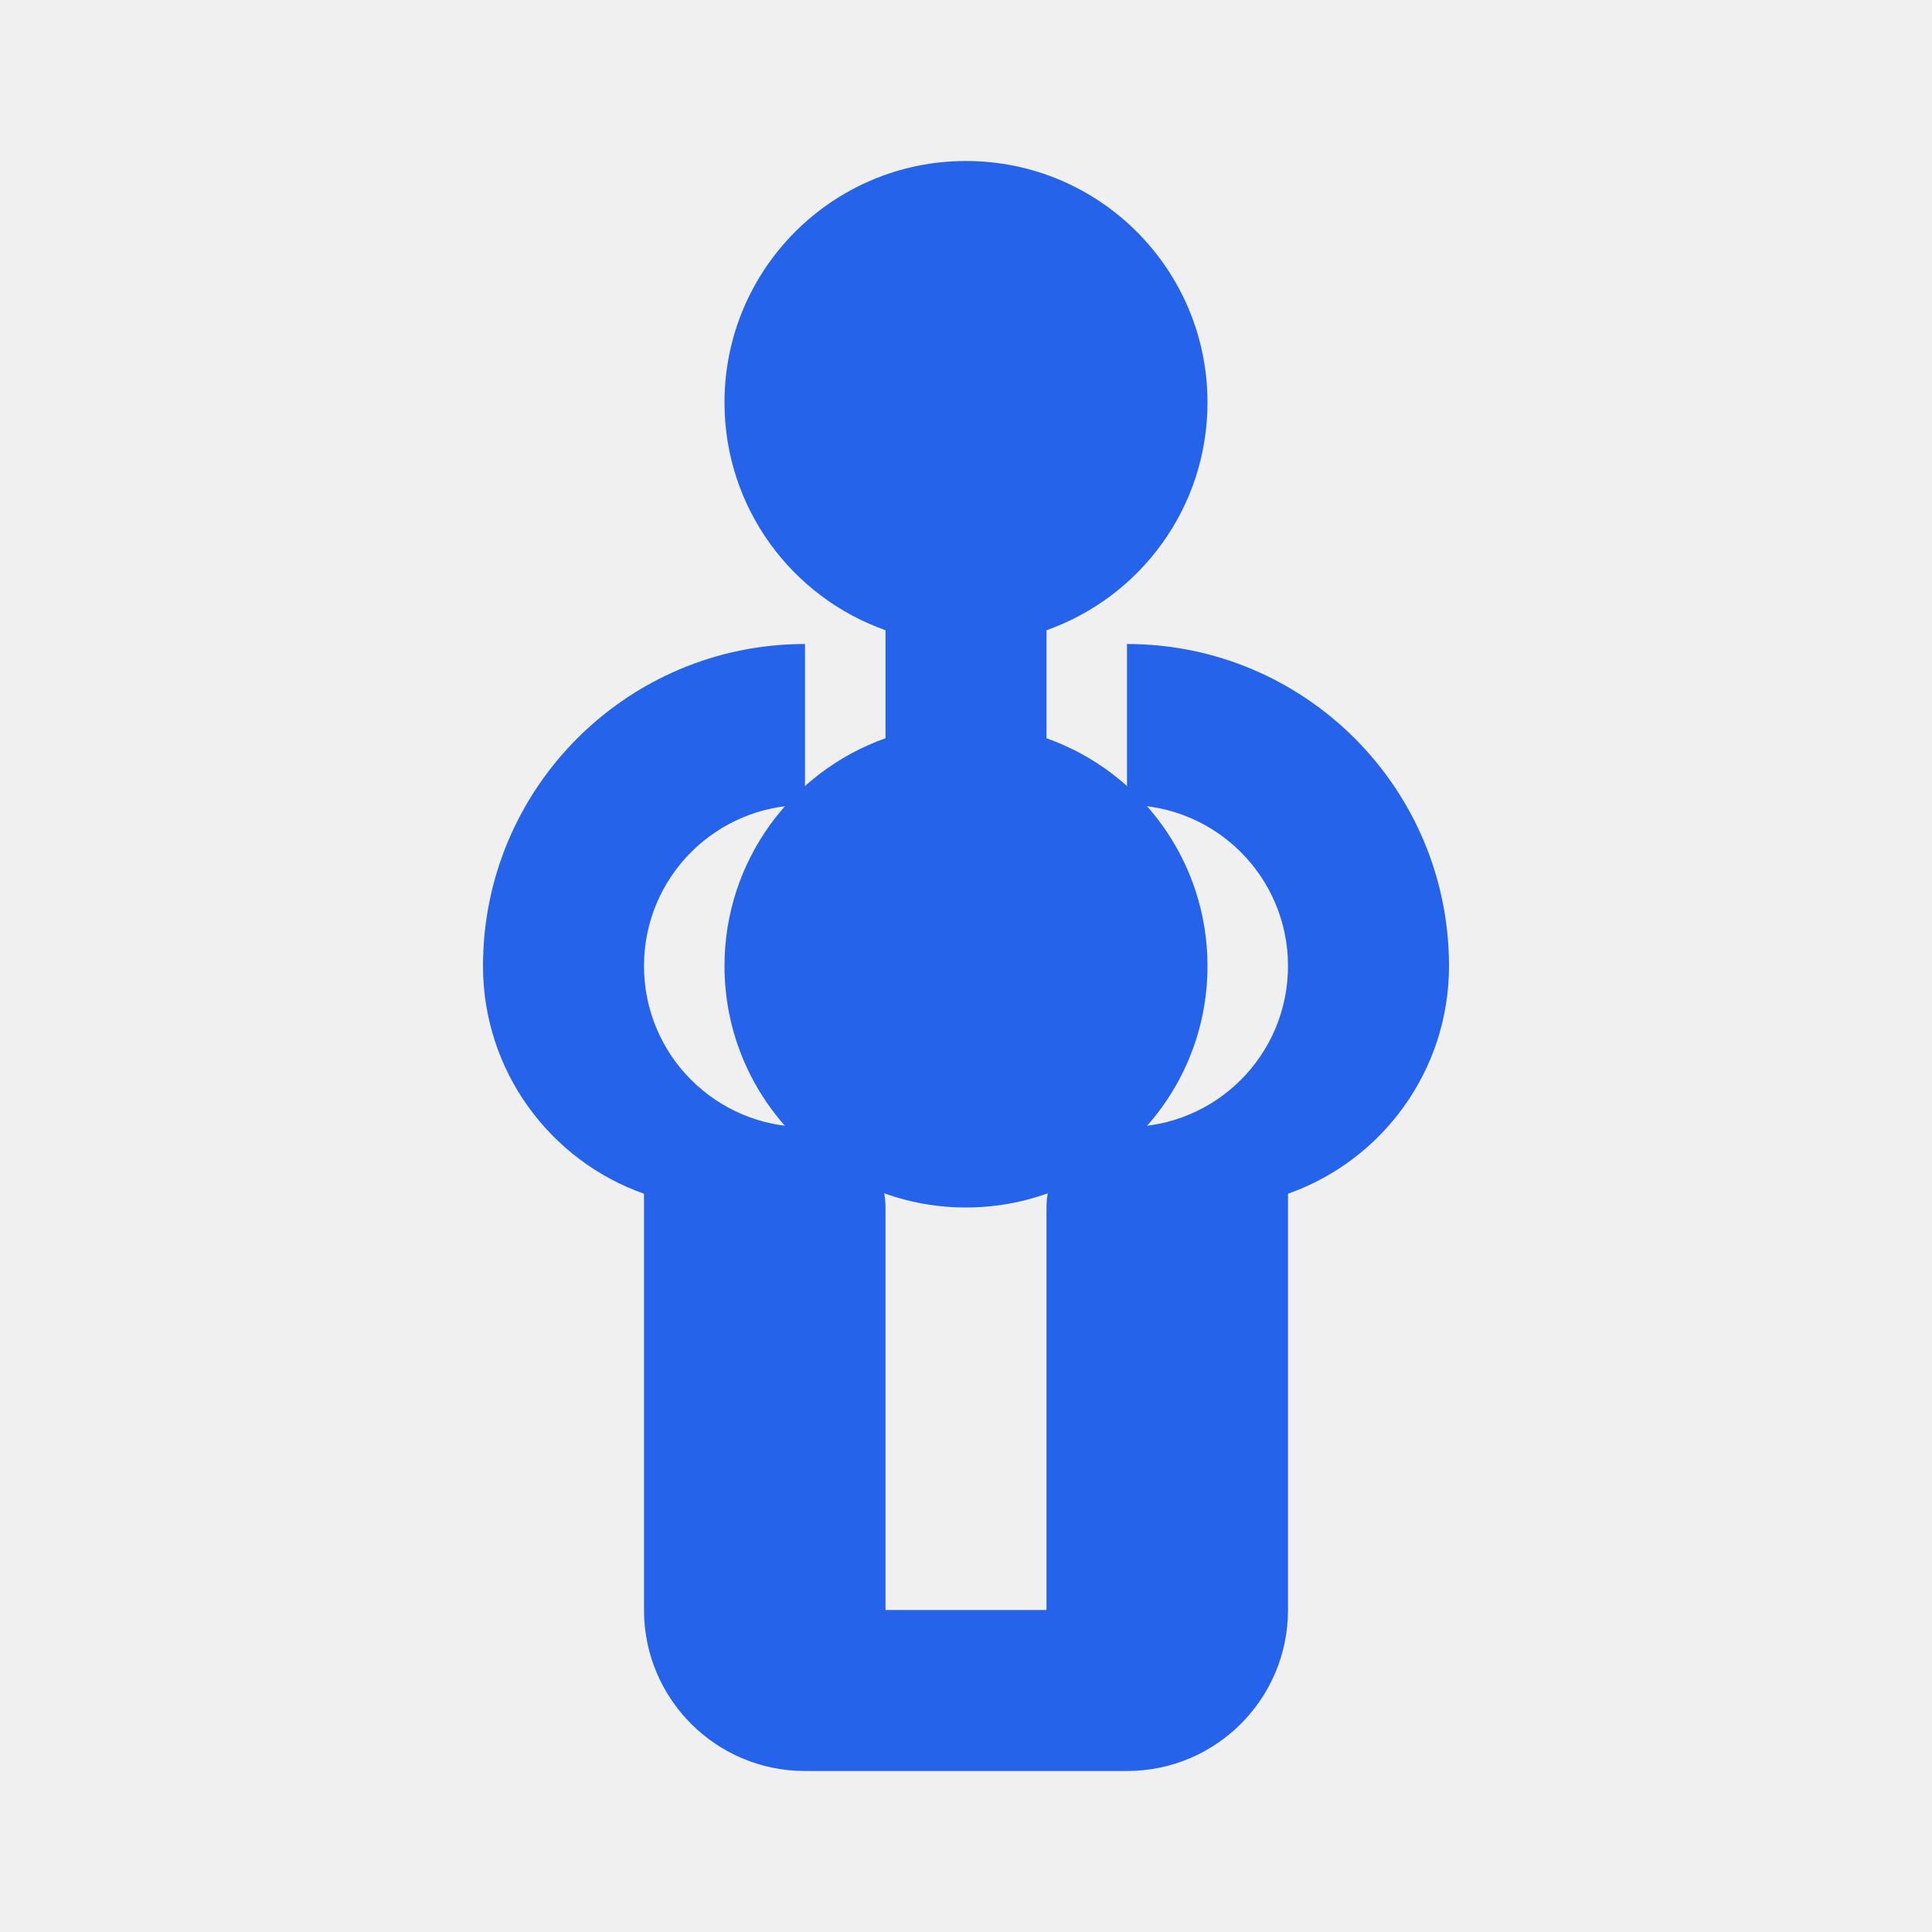
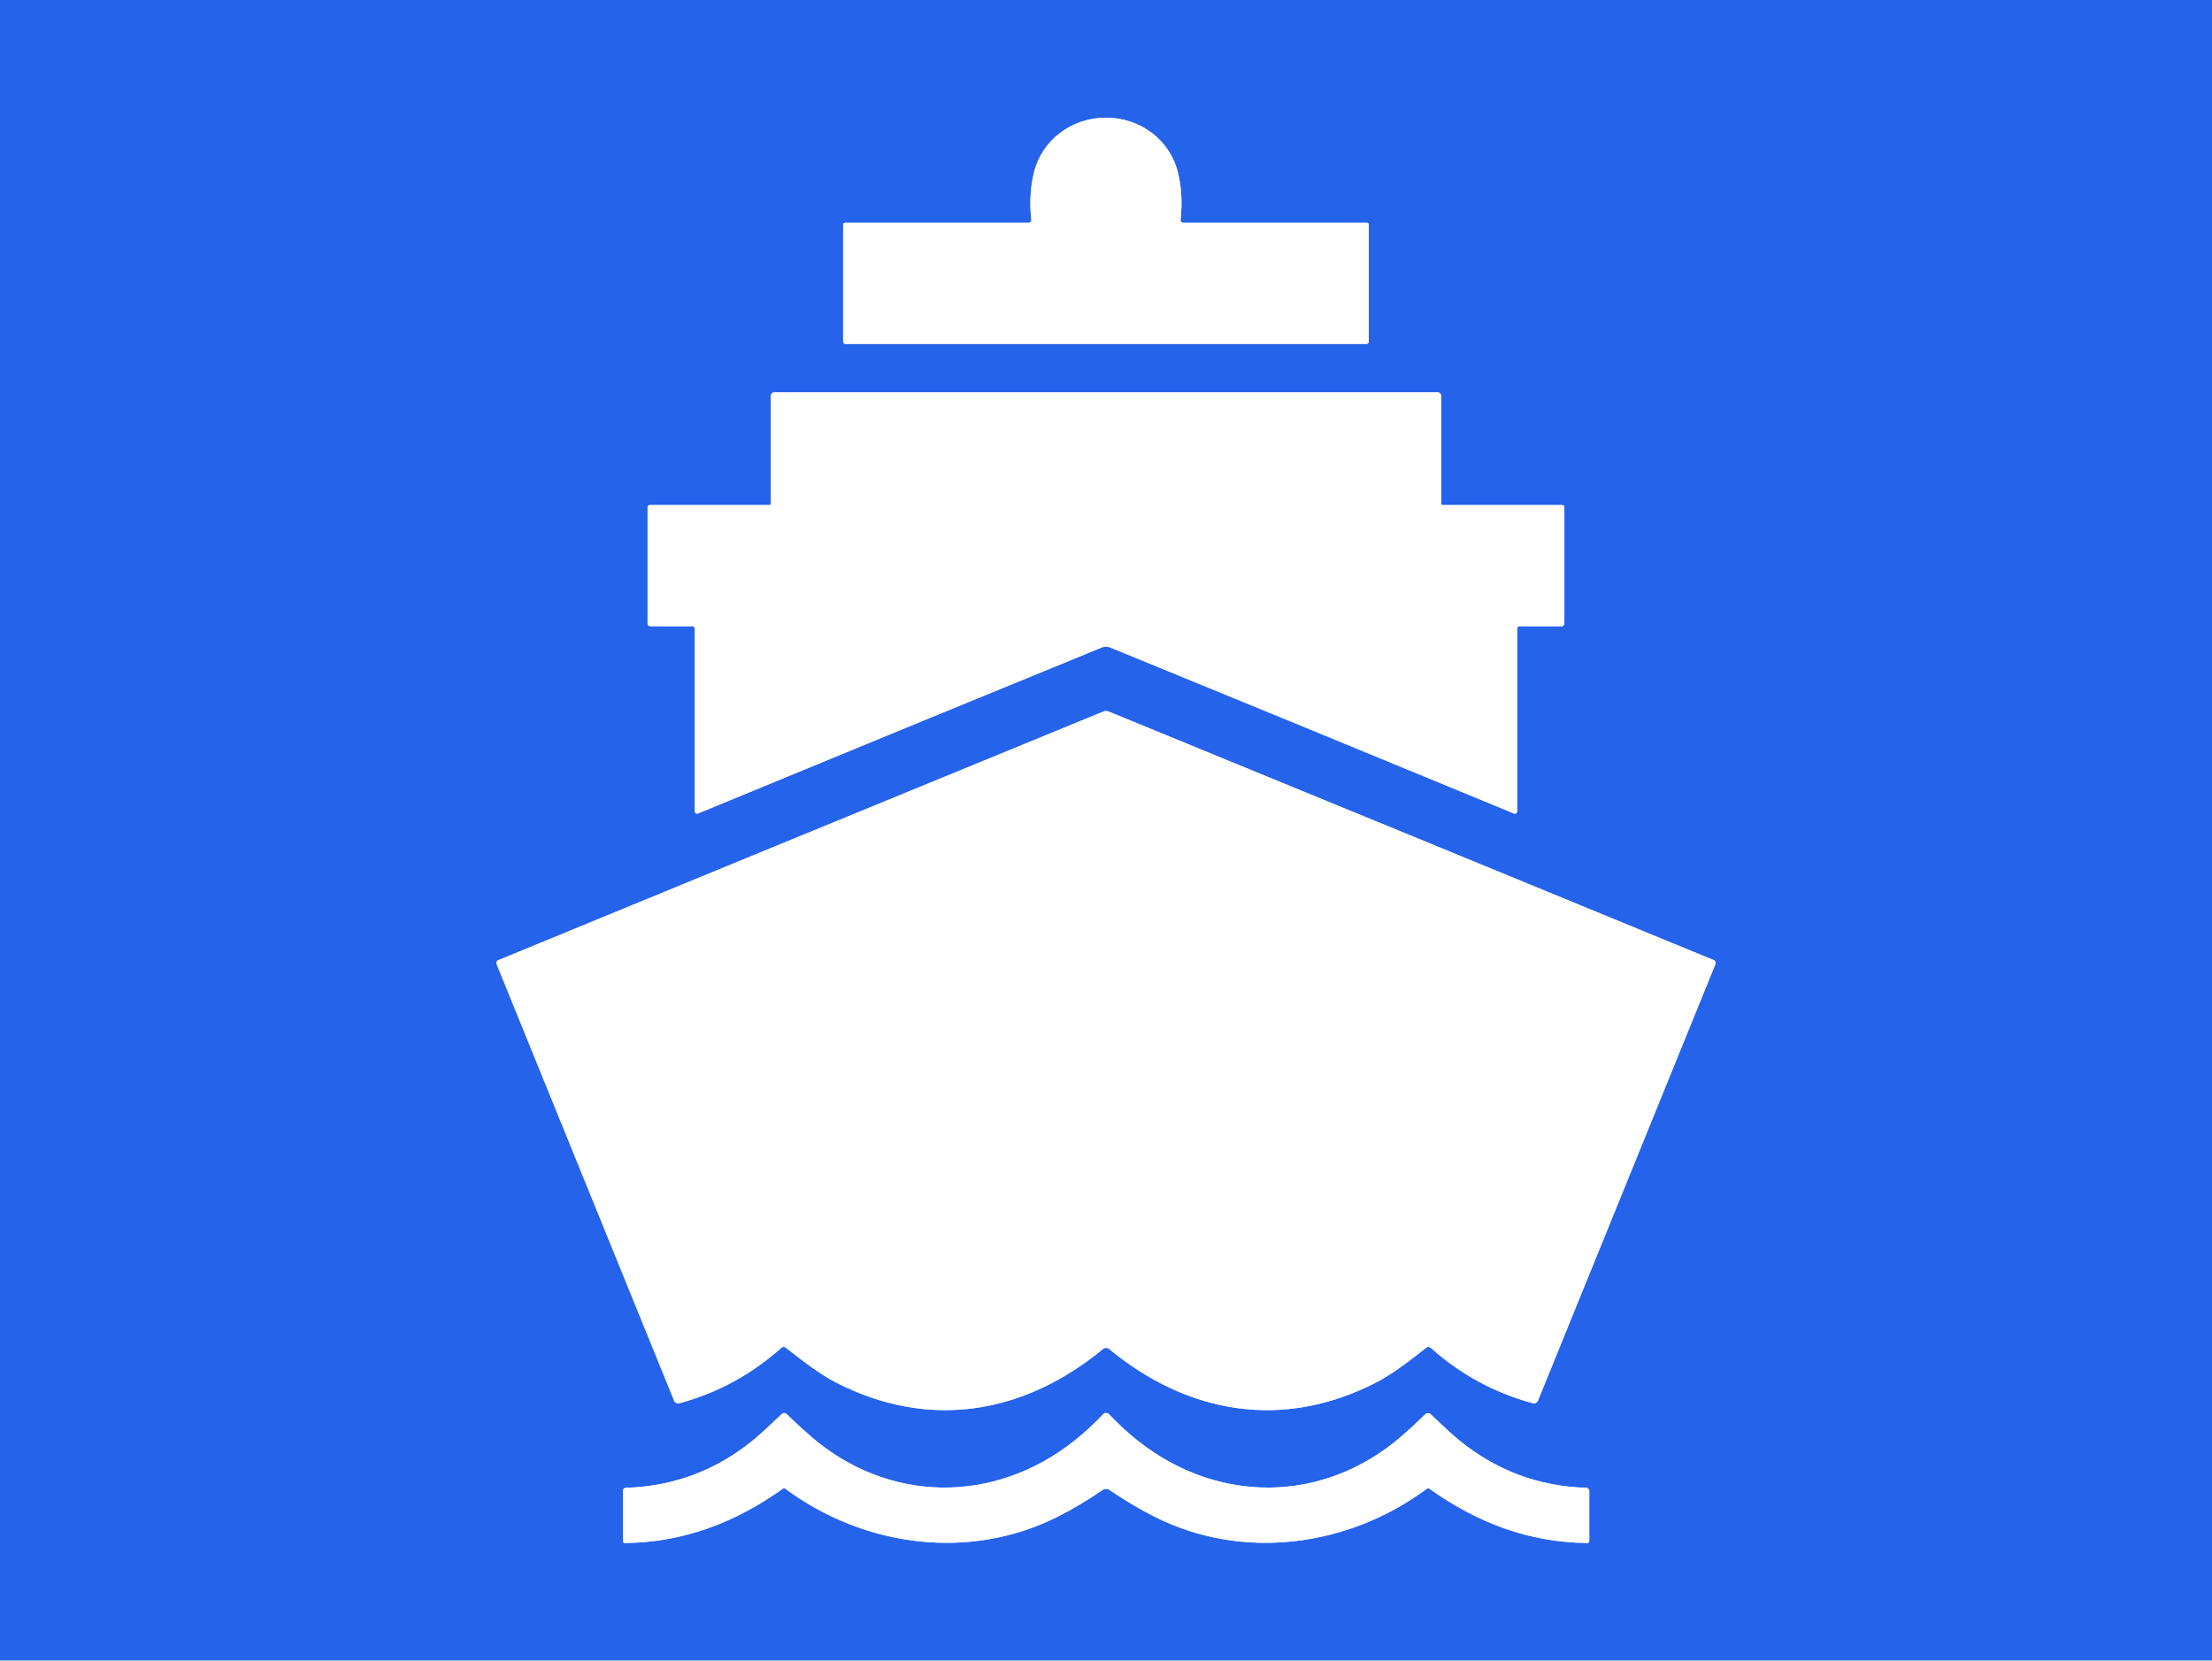
- <svg xmlns="http://www.w3.org/2000/svg" viewBox="0 0 24 24" fill="none">
-   <path d="M12 2C10.343 2 9 3.343 9 5C9 6.306 9.835 7.417 11 7.829V9.171C9.835 9.583 9 10.694 9 12C9 13.657 10.343 15 12 15C13.657 15 15 13.657 15 12C15 10.694 14.165 9.583 13 9.171V7.829C14.165 7.417 15 6.306 15 5C15 3.343 13.657 2 12 2Z" fill="#2563eb" />
-   <path d="M8 12C8 10.895 8.895 10 10 10V8C7.791 8 6 9.791 6 12C6 13.306 6.835 14.418 8 14.829V20C8 21.105 8.895 22 10 22H14C15.105 22 16 21.105 16 20V14.829C17.165 14.418 18 13.306 18 12C18 9.791 16.209 8 14 8V10C15.105 10 16 10.895 16 12C16 13.105 15.105 14 14 14C13.448 14 13 14.448 13 15V20H11V15C11 14.448 10.552 14 10 14C8.895 14 8 13.105 8 12Z" fill="#2563eb" />
+ <svg xmlns="http://www.w3.org/2000/svg" version="1.1" viewBox="0.00 0.00 453.00 340.00">
+   <path fill="#2563eb" d="   M 453.00 0.00   L 453.00 340.00   L 0.00 340.00   L 0.00 0.00   L 453.00 0.00   Z   M 226.49 70.42   C 261.36 70.42 279.15 70.41 279.85 70.41   C 280.10 70.41 280.31 70.21 280.31 69.96   L 280.31 46.00   C 280.31 45.78 280.14 45.61 279.92 45.61   L 242.30 45.61   C 241.98 45.61 241.74 45.34 241.77 45.02   C 242.14 41.53 241.96 38.30 241.23 35.32   C 239.58 28.65 233.52 24.10 226.49 24.10   C 219.46 24.10 213.40 28.65 211.75 35.32   C 211.01 38.30 210.83 41.53 211.21 45.02   C 211.24 45.34 210.99 45.61 210.68 45.61   L 173.06 45.61   C 172.84 45.61 172.67 45.79 172.67 46.00   L 172.67 69.96   C 172.67 70.21 172.87 70.41 173.13 70.41   C 173.83 70.42 191.61 70.42 226.49 70.42   Z   M 226.50 132.43   C 226.83 132.43 227.07 132.46 227.24 132.53   C 249.49 141.62 277.10 152.97 310.07 166.58   C 310.38 166.70 310.71 166.47 310.71 166.14   L 310.71 128.70   C 310.71 128.45 310.92 128.24 311.17 128.24   L 319.80 128.24   C 320.11 128.24 320.37 127.98 320.37 127.67   L 320.37 103.86   C 320.37 103.62 320.17 103.42 319.93 103.42   L 295.43 103.42   C 295.27 103.42 295.14 103.29 295.14 103.13   L 295.14 81.08   C 295.14 80.67 294.81 80.34 294.40 80.34   C 291.26 80.34 268.63 80.34 226.50 80.34   C 184.36 80.34 161.73 80.34 158.59 80.34   C 158.19 80.34 157.85 80.67 157.85 81.08   L 157.85 103.13   C 157.85 103.29 157.72 103.42 157.56 103.42   L 133.06 103.42   C 132.82 103.42 132.62 103.62 132.62 103.86   L 132.62 127.67   C 132.62 127.98 132.88 128.24 133.19 128.24   L 141.82 128.24   C 142.08 128.24 142.28 128.45 142.28 128.70   L 142.28 166.14   C 142.28 166.47 142.62 166.70 142.92 166.58   C 175.89 152.97 203.50 141.62 225.75 132.53   C 225.92 132.46 226.17 132.43 226.50 132.43   Z   M 226.51 276.00   C 226.74 276.00 226.89 276.02 226.95 276.07   C 243.23 289.59 262.73 292.88 281.80 283.09   C 285.07 281.41 288.54 278.75 292.14 275.92   C 292.39 275.73 292.74 275.74 292.97 275.95   C 299.12 281.44 306.11 285.23 313.92 287.33   C 314.34 287.44 314.78 287.22 314.95 286.82   L 351.31 197.39   C 351.44 197.09 351.29 196.74 350.99 196.61   C 313.20 181.06 271.82 164.06 226.85 145.62   C 226.83 145.61 226.71 145.61 226.50 145.61   C 226.30 145.61 226.18 145.61 226.16 145.62   C 181.19 164.06 139.82 181.06 102.02 196.62   C 101.72 196.75 101.58 197.10 101.70 197.40   L 138.07 286.83   C 138.24 287.23 138.68 287.45 139.10 287.34   C 146.91 285.24 153.90 281.44 160.05 275.95   C 160.28 275.75 160.63 275.73 160.88 275.92   C 164.48 278.75 167.95 281.41 171.22 283.09   C 190.29 292.88 209.79 289.59 226.07 276.07   C 226.13 276.02 226.27 276.00 226.51 276.00   Z   M 226.52 304.86   C 226.77 304.86 226.99 304.92 227.17 305.05   C 230.22 307.14 233.28 308.97 236.37 310.53   C 254.54 319.72 276.19 316.70 292.19 304.85   C 292.36 304.73 292.58 304.73 292.75 304.85   C 302.44 311.75 313.06 315.84 325.06 315.95   C 325.28 315.96 325.47 315.77 325.47 315.54   L 325.47 305.29   C 325.47 304.94 325.19 304.66 324.85 304.65   C 315.07 304.36 306.36 301.08 298.72 294.83   C 297.61 293.92 295.68 292.16 292.92 289.53   C 292.65 289.28 292.23 289.28 291.97 289.53   C 290.04 291.39 288.36 292.94 286.93 294.17   C 271.05 307.84 249.46 308.03 233.04 295.03   C 231.08 293.48 229.06 291.62 226.99 289.47   C 226.90 289.38 226.66 289.32 226.52 289.32   C 226.38 289.32 226.14 289.38 226.05 289.47   C 223.98 291.62 221.96 293.48 220.00 295.03   C 203.58 308.03 181.99 307.84 166.11 294.17   C 164.67 292.93 162.99 291.39 161.07 289.53   C 160.80 289.27 160.39 289.27 160.12 289.53   C 157.36 292.15 155.42 293.92 154.32 294.83   C 146.68 301.08 137.97 304.35 128.19 304.65   C 127.84 304.65 127.57 304.94 127.57 305.29   L 127.57 315.54   C 127.57 315.77 127.75 315.95 127.98 315.95   C 139.98 315.84 150.60 311.75 160.29 304.85   C 160.46 304.73 160.68 304.73 160.85 304.85   C 176.85 316.70 198.50 319.72 216.67 310.53   C 219.75 308.97 222.82 307.14 225.86 305.05   C 226.05 304.92 226.27 304.86 226.52 304.86   Z" />
+   <g fill="#ffffff">
+     <path d="   M 226.49 24.10   C 233.52 24.10 239.58 28.65 241.23 35.32   C 241.96 38.30 242.14 41.53 241.77 45.02   C 241.74 45.34 241.98 45.61 242.30 45.61   L 279.92 45.61   C 280.14 45.61 280.31 45.78 280.31 46.00   L 280.31 69.96   C 280.31 70.21 280.10 70.41 279.85 70.41   C 279.15 70.41 261.36 70.42 226.49 70.42   C 191.61 70.42 173.83 70.42 173.13 70.41   C 172.87 70.41 172.67 70.21 172.67 69.96   L 172.67 46.00   C 172.67 45.79 172.84 45.61 173.06 45.61   L 210.68 45.61   C 210.99 45.61 211.24 45.34 211.21 45.02   C 210.83 41.53 211.01 38.30 211.75 35.32   C 213.40 28.65 219.46 24.10 226.49 24.10   Z" />
+     <path d="   M 226.50 80.34   C 268.63 80.34 291.26 80.34 294.40 80.34   C 294.81 80.34 295.14 80.67 295.14 81.08   L 295.14 103.13   C 295.14 103.29 295.27 103.42 295.43 103.42   L 319.93 103.42   C 320.17 103.42 320.37 103.62 320.37 103.86   L 320.37 127.67   C 320.37 127.98 320.11 128.24 319.80 128.24   L 311.17 128.24   C 310.92 128.24 310.71 128.45 310.71 128.70   L 310.71 166.14   C 310.71 166.47 310.38 166.70 310.07 166.58   C 277.10 152.97 249.49 141.62 227.24 132.53   C 227.07 132.46 226.83 132.43 226.50 132.43   C 226.17 132.43 225.92 132.46 225.75 132.53   C 203.50 141.62 175.89 152.97 142.92 166.58   C 142.62 166.70 142.28 166.47 142.28 166.14   L 142.28 128.70   C 142.28 128.45 142.08 128.24 141.82 128.24   L 133.19 128.24   C 132.88 128.24 132.62 127.98 132.62 127.67   L 132.62 103.86   C 132.62 103.62 132.82 103.42 133.06 103.42   L 157.56 103.42   C 157.72 103.42 157.85 103.29 157.85 103.13   L 157.85 81.08   C 157.85 80.67 158.19 80.34 158.59 80.34   C 161.73 80.34 184.36 80.34 226.50 80.34   Z" />
+     <path d="   M 226.50 145.61   C 226.71 145.61 226.83 145.61 226.85 145.62   C 271.82 164.06 313.20 181.06 350.99 196.61   C 351.29 196.74 351.44 197.09 351.31 197.39   L 314.95 286.82   C 314.78 287.22 314.34 287.44 313.92 287.33   C 306.11 285.23 299.12 281.44 292.97 275.95   C 292.74 275.74 292.39 275.73 292.14 275.92   C 288.54 278.75 285.07 281.41 281.80 283.09   C 262.73 292.88 243.23 289.59 226.95 276.07   C 226.89 276.02 226.74 276.00 226.51 276.00   C 226.27 276.00 226.13 276.02 226.07 276.07   C 209.79 289.59 190.29 292.88 171.22 283.09   C 167.95 281.41 164.48 278.75 160.88 275.92   C 160.63 275.73 160.28 275.75 160.05 275.95   C 153.90 281.44 146.91 285.24 139.10 287.34   C 138.68 287.45 138.24 287.23 138.07 286.83   L 101.70 197.40   C 101.58 197.10 101.72 196.75 102.02 196.62   C 139.82 181.06 181.19 164.06 226.16 145.62   C 226.18 145.61 226.30 145.61 226.50 145.61   Z" />
+     <path d="   M 226.52 289.32   C 226.66 289.32 226.90 289.38 226.99 289.47   C 229.06 291.62 231.08 293.48 233.04 295.03   C 249.46 308.03 271.05 307.84 286.93 294.17   C 288.36 292.94 290.04 291.39 291.97 289.53   C 292.23 289.28 292.65 289.28 292.92 289.53   C 295.68 292.16 297.61 293.92 298.72 294.83   C 306.36 301.08 315.07 304.36 324.85 304.65   C 325.19 304.66 325.47 304.94 325.47 305.29   L 325.47 315.54   C 325.47 315.77 325.28 315.96 325.06 315.95   C 313.06 315.84 302.44 311.75 292.75 304.85   C 292.58 304.73 292.36 304.73 292.19 304.85   C 276.19 316.70 254.54 319.72 236.37 310.53   C 233.28 308.97 230.22 307.14 227.17 305.05   C 226.99 304.92 226.77 304.86 226.52 304.86   C 226.27 304.86 226.05 304.92 225.86 305.05   C 222.82 307.14 219.75 308.97 216.67 310.53   C 198.50 319.72 176.85 316.70 160.85 304.85   C 160.68 304.73 160.46 304.73 160.29 304.85   C 150.60 311.75 139.98 315.84 127.98 315.95   C 127.75 315.95 127.57 315.77 127.57 315.54   L 127.57 305.29   C 127.57 304.94 127.84 304.65 128.19 304.65   C 137.97 304.35 146.68 301.08 154.32 294.83   C 155.42 293.92 157.36 292.15 160.12 289.53   C 160.39 289.27 160.80 289.27 161.07 289.53   C 162.99 291.39 164.67 292.93 166.11 294.17   C 181.99 307.84 203.58 308.03 220.00 295.03   C 221.96 293.48 223.98 291.62 226.05 289.47   C 226.14 289.38 226.38 289.32 226.52 289.32   Z" />
+   </g>
</svg>
